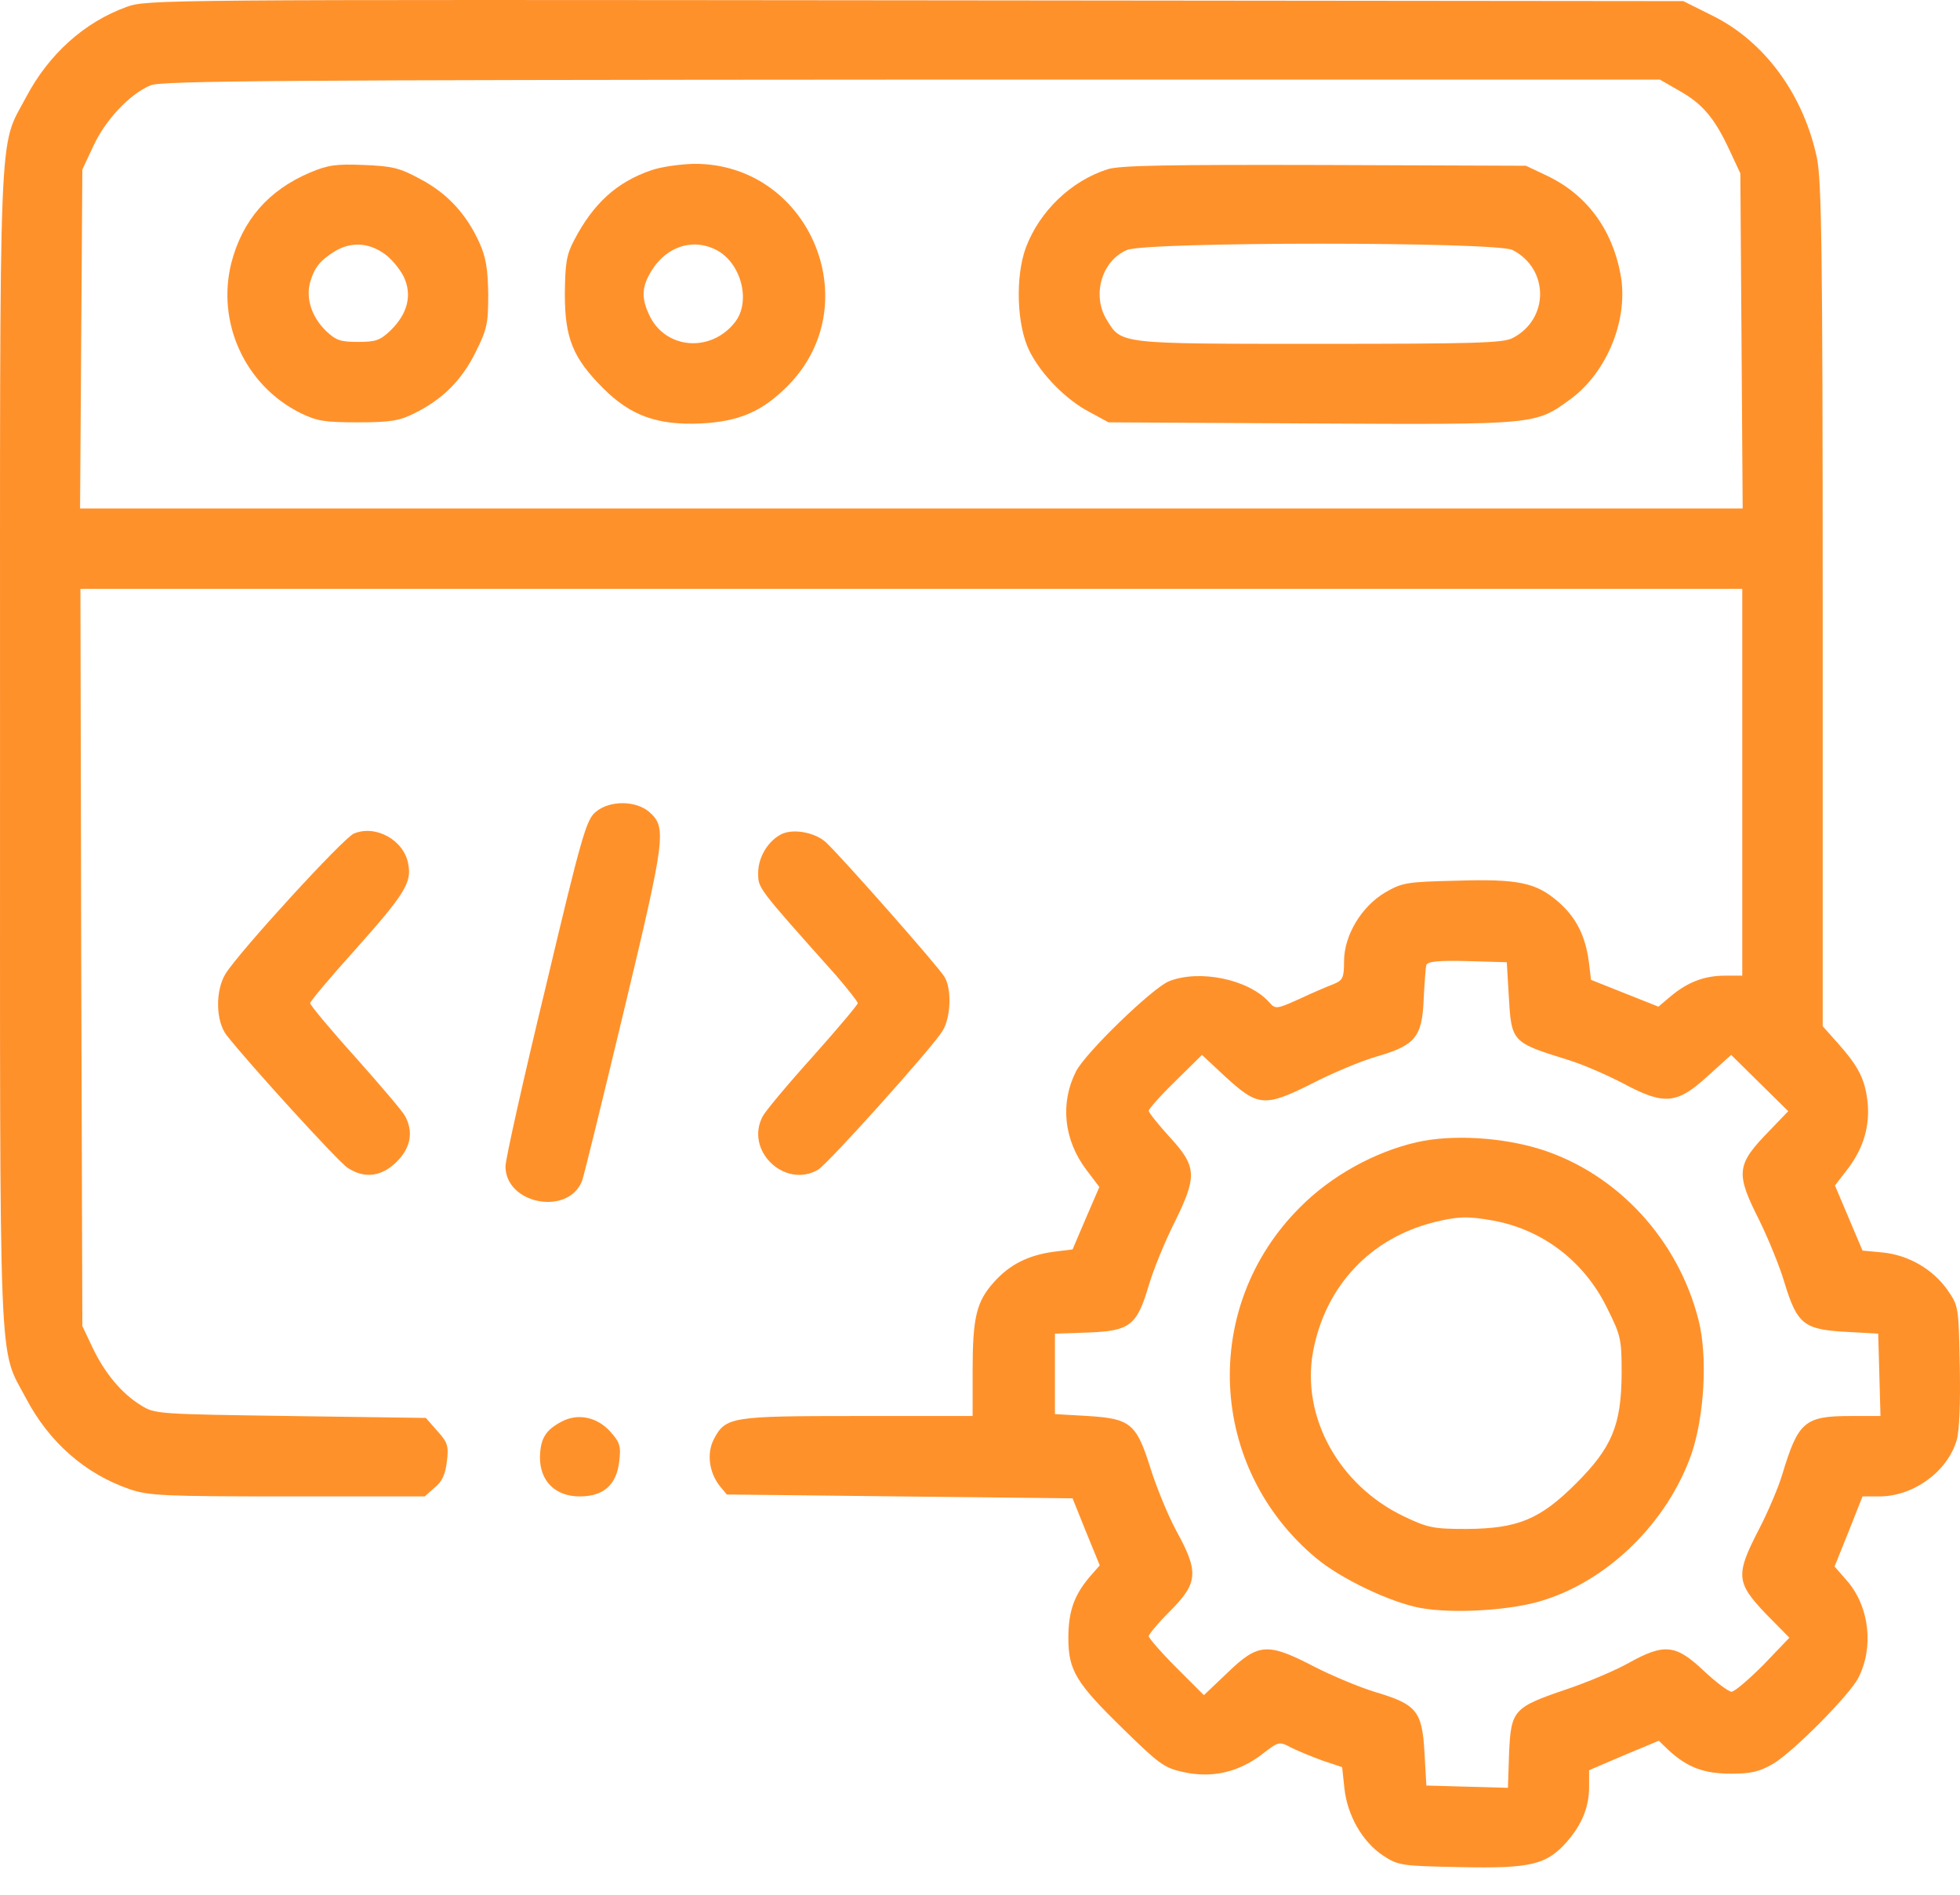
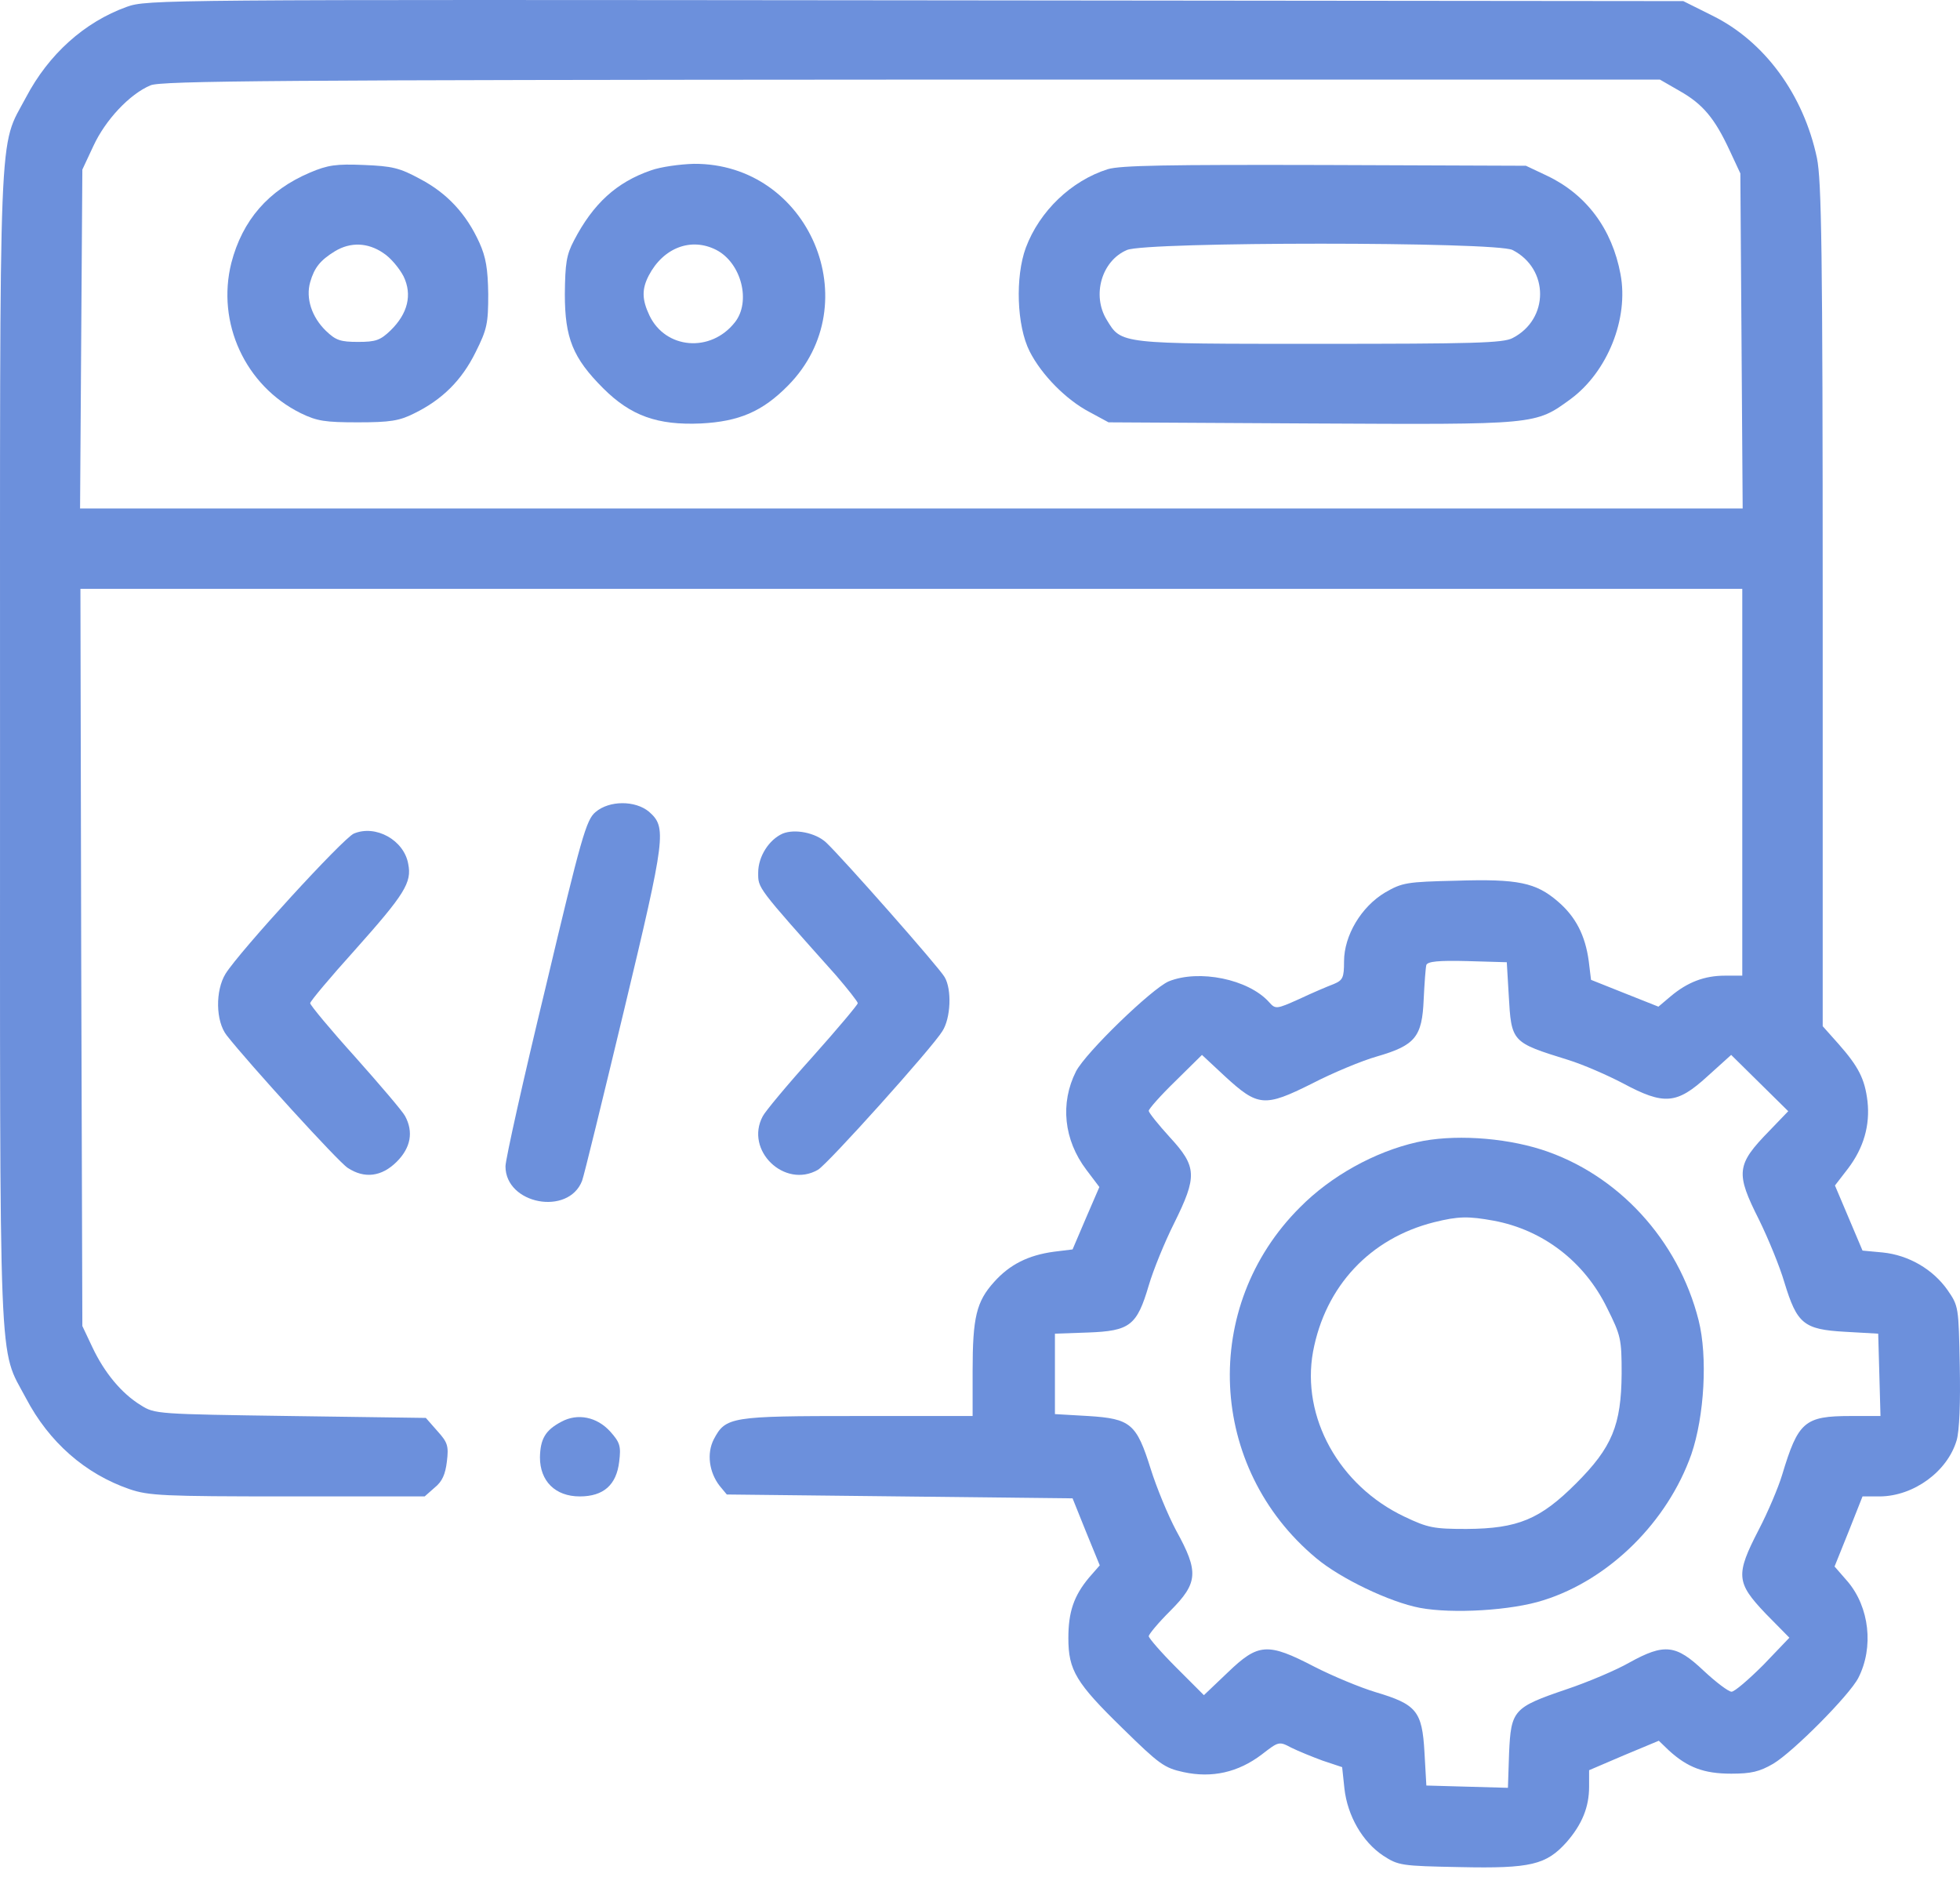
<svg xmlns="http://www.w3.org/2000/svg" width="60" height="58" viewBox="0 0 60 58" fill="none">
-   <path d="M3.881 0.209C2.58 0.678 1.49 1.663 0.798 2.976C-0.058 4.593 0.001 3.257 0.001 22.891C0.001 42.525 -0.058 41.189 0.798 42.806C1.501 44.143 2.603 45.115 3.963 45.584C4.549 45.784 4.994 45.807 8.804 45.807H13L13.305 45.538C13.54 45.35 13.633 45.127 13.68 44.74C13.739 44.26 13.704 44.154 13.387 43.803L13.036 43.404L8.886 43.346C4.83 43.287 4.736 43.287 4.314 43.017C3.717 42.654 3.189 42.009 2.826 41.236L2.521 40.591L2.486 29.303L2.462 18.026H27.899H53.335V23.946V29.866H52.807C52.175 29.866 51.659 30.065 51.143 30.498L50.768 30.815L49.736 30.405L48.705 29.994L48.635 29.42C48.529 28.635 48.236 28.06 47.685 27.591C47.017 27.017 46.466 26.9 44.59 26.959C43.055 26.994 42.926 27.017 42.398 27.322C41.672 27.756 41.144 28.635 41.144 29.432C41.144 29.924 41.109 30.006 40.828 30.123C40.64 30.194 40.171 30.393 39.773 30.581C39.069 30.897 39.046 30.897 38.847 30.674C38.214 29.971 36.702 29.666 35.776 30.041C35.26 30.264 33.244 32.21 32.939 32.796C32.447 33.769 32.564 34.894 33.255 35.808L33.654 36.336L33.244 37.285L32.834 38.246L32.259 38.317C31.485 38.422 30.911 38.704 30.431 39.243C29.891 39.841 29.774 40.321 29.774 41.962V43.346H26.258C22.366 43.346 22.214 43.369 21.85 44.06C21.628 44.494 21.71 45.069 22.026 45.479L22.249 45.748L27.547 45.807L32.834 45.866L33.244 46.886L33.666 47.917L33.338 48.292C32.869 48.855 32.705 49.347 32.705 50.144C32.705 51.129 32.939 51.516 34.369 52.91C35.483 54.001 35.635 54.118 36.233 54.247C37.1 54.434 37.897 54.258 38.624 53.708C39.14 53.309 39.152 53.297 39.527 53.497C39.738 53.602 40.171 53.778 40.488 53.895L41.086 54.094L41.156 54.751C41.25 55.583 41.707 56.38 42.34 56.802C42.809 57.107 42.891 57.119 44.696 57.154C46.864 57.201 47.333 57.083 47.955 56.392C48.435 55.841 48.646 55.313 48.646 54.692V54.188L49.713 53.731L50.78 53.286L51.084 53.579C51.659 54.106 52.163 54.294 52.995 54.294C53.605 54.294 53.862 54.235 54.284 53.989C54.894 53.626 56.617 51.891 56.887 51.363C57.367 50.425 57.227 49.195 56.558 48.409L56.16 47.952L56.594 46.874L57.016 45.807H57.555C58.586 45.795 59.618 45.045 59.899 44.084C59.981 43.803 60.016 42.935 59.993 41.81C59.958 40.005 59.958 39.981 59.618 39.489C59.172 38.856 58.434 38.422 57.637 38.34L57.016 38.282L56.594 37.285L56.172 36.289L56.57 35.773C57.051 35.14 57.25 34.449 57.168 33.71C57.086 33.03 56.898 32.655 56.277 31.952L55.797 31.413V18.53C55.797 7.629 55.761 5.531 55.621 4.839C55.21 2.894 54.015 1.264 52.421 0.479L51.53 0.034L28.028 0.01C4.936 -0.013 4.502 -0.013 3.881 0.209ZM51.424 2.788C52.128 3.187 52.491 3.62 52.948 4.605L53.276 5.308L53.312 10.431L53.347 15.565H27.899H2.451L2.486 10.372L2.521 5.191L2.861 4.464C3.224 3.679 3.963 2.882 4.608 2.612C4.924 2.472 8.605 2.448 27.899 2.437H50.815L51.424 2.788ZM46.185 30.452C46.267 31.905 46.267 31.905 48.002 32.444C48.459 32.585 49.209 32.913 49.678 33.159C50.944 33.839 51.331 33.804 52.268 32.948L52.995 32.292L53.874 33.159L54.742 34.015L54.167 34.613C53.147 35.656 53.124 35.902 53.851 37.344C54.132 37.918 54.484 38.774 54.624 39.255C55.011 40.521 55.21 40.696 56.476 40.767L57.496 40.825L57.531 42.08L57.566 43.346H56.652C55.234 43.346 55.046 43.521 54.554 45.151C54.437 45.538 54.12 46.288 53.839 46.827C53.124 48.21 53.147 48.444 54.05 49.394L54.777 50.132L53.98 50.965C53.534 51.41 53.1 51.785 53.007 51.785C52.913 51.785 52.526 51.492 52.151 51.141C51.307 50.343 50.955 50.297 49.877 50.894C49.49 51.117 48.611 51.492 47.943 51.715C46.325 52.266 46.255 52.348 46.196 53.672L46.161 54.727L44.907 54.692L43.664 54.657L43.606 53.637C43.535 52.371 43.36 52.172 42.105 51.797C41.637 51.656 40.793 51.305 40.242 51.023C38.8 50.273 38.519 50.297 37.581 51.199L36.854 51.891L36.01 51.047C35.541 50.578 35.166 50.144 35.166 50.086C35.166 50.027 35.459 49.675 35.823 49.312C36.678 48.456 36.702 48.116 36.01 46.862C35.752 46.381 35.401 45.526 35.225 44.963C34.791 43.58 34.615 43.428 33.314 43.346L32.294 43.287V42.056V40.825L33.302 40.79C34.592 40.743 34.803 40.579 35.166 39.348C35.307 38.868 35.658 38.012 35.94 37.45C36.655 36.008 36.643 35.715 35.811 34.812C35.459 34.425 35.166 34.062 35.166 34.003C35.166 33.945 35.529 33.534 35.975 33.101L36.795 32.292L37.499 32.948C38.507 33.874 38.706 33.898 40.16 33.171C40.793 32.843 41.695 32.468 42.152 32.339C43.325 31.999 43.535 31.741 43.582 30.592C43.606 30.1 43.641 29.619 43.664 29.537C43.711 29.432 44.028 29.397 44.919 29.42L46.126 29.455L46.185 30.452Z" fill="#FF912B" />
-   <path d="M9.484 5.285C8.218 5.824 7.421 6.738 7.081 8.051C6.624 9.88 7.503 11.802 9.202 12.646C9.706 12.892 9.953 12.928 10.961 12.928C11.945 12.928 12.227 12.881 12.672 12.658C13.539 12.236 14.137 11.638 14.559 10.782C14.911 10.079 14.946 9.903 14.946 9.001C14.934 8.227 14.876 7.875 14.676 7.43C14.278 6.551 13.692 5.918 12.871 5.484C12.227 5.133 12.004 5.086 11.136 5.05C10.293 5.015 10.035 5.05 9.484 5.285ZM11.734 7.746C11.957 7.887 12.227 8.215 12.355 8.461C12.625 9.024 12.484 9.599 11.957 10.114C11.64 10.419 11.5 10.466 10.961 10.466C10.421 10.466 10.281 10.419 9.976 10.126C9.542 9.704 9.355 9.13 9.495 8.637C9.624 8.192 9.8 7.969 10.257 7.688C10.726 7.407 11.254 7.418 11.734 7.746Z" fill="#FF912B" />
-   <path d="M19.928 5.215C18.873 5.578 18.158 6.234 17.572 7.36C17.337 7.805 17.302 8.063 17.291 9.001C17.291 10.349 17.537 10.958 18.463 11.884C19.307 12.728 20.127 13.021 21.452 12.963C22.624 12.904 23.339 12.599 24.124 11.802C26.598 9.294 24.769 4.992 21.241 5.015C20.807 5.027 20.221 5.109 19.928 5.215ZM21.932 7.653C22.694 8.051 22.999 9.235 22.495 9.868C21.756 10.806 20.373 10.689 19.881 9.657C19.647 9.165 19.647 8.848 19.858 8.438C20.303 7.582 21.159 7.254 21.932 7.653Z" fill="#FF912B" />
-   <path d="M33.912 5.179C32.798 5.531 31.825 6.457 31.403 7.582C31.075 8.473 31.122 9.974 31.521 10.759C31.884 11.474 32.634 12.236 33.349 12.611L33.935 12.928L40.148 12.963C47.064 12.998 46.993 13.01 48.084 12.213C49.209 11.38 49.865 9.751 49.607 8.391C49.349 7.008 48.564 5.953 47.357 5.379L46.712 5.074L40.558 5.051C35.74 5.039 34.299 5.062 33.912 5.179ZM46.302 7.653C47.427 8.227 47.427 9.774 46.302 10.349C46.02 10.501 45.083 10.525 40.382 10.525C34.228 10.525 34.334 10.536 33.877 9.786C33.42 9.036 33.724 7.981 34.498 7.653C35.072 7.395 45.809 7.395 46.302 7.653Z" fill="#FF912B" />
-   <path d="M43.371 34.965C42.082 35.258 40.746 35.996 39.796 36.957C36.748 39.993 36.971 44.928 40.288 47.694C41.027 48.316 42.539 49.042 43.465 49.218C44.461 49.406 46.278 49.3 47.251 48.984C49.267 48.351 51.049 46.581 51.776 44.518C52.174 43.357 52.28 41.529 51.998 40.415C51.377 37.953 49.525 35.937 47.181 35.187C45.997 34.812 44.45 34.718 43.371 34.965ZM45.727 37.367C47.239 37.649 48.505 38.622 49.197 40.04C49.619 40.884 49.642 40.989 49.642 42.044C49.631 43.627 49.349 44.307 48.248 45.408C47.146 46.51 46.466 46.792 44.895 46.803C43.887 46.803 43.711 46.768 42.996 46.428C40.992 45.479 39.831 43.381 40.195 41.376C40.57 39.372 41.941 37.907 43.899 37.414C44.649 37.227 44.954 37.227 45.727 37.367Z" fill="#FF912B" />
-   <path d="M18.228 24.86C17.947 25.095 17.794 25.622 16.704 30.217C16.025 33.019 15.474 35.492 15.474 35.703C15.474 36.864 17.396 37.227 17.818 36.148C17.877 35.996 18.451 33.64 19.107 30.909C20.385 25.575 20.409 25.329 19.869 24.849C19.447 24.497 18.65 24.497 18.228 24.86Z" fill="#FF912B" />
-   <path d="M10.832 25.517C10.504 25.657 7.339 29.115 6.905 29.807C6.588 30.323 6.6 31.26 6.94 31.694C7.62 32.561 10.363 35.574 10.644 35.75C11.16 36.09 11.687 36.019 12.145 35.562C12.578 35.129 12.66 34.648 12.402 34.167C12.332 34.027 11.64 33.218 10.879 32.362C10.117 31.518 9.495 30.768 9.495 30.709C9.495 30.651 10.105 29.924 10.855 29.092C12.391 27.369 12.613 27.017 12.496 26.443C12.367 25.716 11.5 25.235 10.832 25.517Z" fill="#FF912B" />
-   <path d="M23.96 25.517C23.538 25.704 23.21 26.22 23.21 26.712C23.21 27.193 23.151 27.123 25.59 29.854C25.953 30.276 26.258 30.663 26.258 30.709C26.258 30.756 25.636 31.495 24.874 32.35C24.101 33.206 23.421 34.027 23.351 34.167C22.788 35.211 24.019 36.395 25.038 35.809C25.332 35.644 28.543 32.069 28.848 31.565C29.106 31.167 29.141 30.288 28.918 29.912C28.766 29.631 25.765 26.232 25.285 25.786C24.968 25.493 24.335 25.364 23.96 25.517Z" fill="#FF912B" />
-   <path d="M17.185 43.521C16.693 43.779 16.54 44.049 16.529 44.611C16.529 45.338 16.997 45.807 17.748 45.807C18.474 45.807 18.873 45.456 18.955 44.74C19.014 44.272 18.978 44.154 18.685 43.826C18.275 43.369 17.677 43.252 17.185 43.521Z" fill="#FF912B" />
+   <path d="M3.881 0.209C2.58 0.678 1.49 1.663 0.798 2.976C-0.058 4.593 0.001 3.257 0.001 22.891C0.001 42.525 -0.058 41.189 0.798 42.806C1.501 44.143 2.603 45.115 3.963 45.584C4.549 45.784 4.994 45.807 8.804 45.807H13L13.305 45.538C13.54 45.35 13.633 45.127 13.68 44.74C13.739 44.26 13.704 44.154 13.387 43.803L13.036 43.404L8.886 43.346C4.83 43.287 4.736 43.287 4.314 43.017C3.717 42.654 3.189 42.009 2.826 41.236L2.521 40.591L2.486 29.303L2.462 18.026H27.899H53.335V23.946V29.866H52.807C52.175 29.866 51.659 30.065 51.143 30.498L50.768 30.815L49.736 30.405L48.705 29.994L48.635 29.42C48.529 28.635 48.236 28.06 47.685 27.591C47.017 27.017 46.466 26.9 44.59 26.959C43.055 26.994 42.926 27.017 42.398 27.322C41.672 27.756 41.144 28.635 41.144 29.432C41.144 29.924 41.109 30.006 40.828 30.123C40.64 30.194 40.171 30.393 39.773 30.581C39.069 30.897 39.046 30.897 38.847 30.674C38.214 29.971 36.702 29.666 35.776 30.041C35.26 30.264 33.244 32.21 32.939 32.796C32.447 33.769 32.564 34.894 33.255 35.808L33.654 36.336L33.244 37.285L32.834 38.246L32.259 38.317C31.485 38.422 30.911 38.704 30.431 39.243C29.891 39.841 29.774 40.321 29.774 41.962V43.346H26.258C22.366 43.346 22.214 43.369 21.85 44.06C21.628 44.494 21.71 45.069 22.026 45.479L22.249 45.748L27.547 45.807L32.834 45.866L33.244 46.886L33.666 47.917L33.338 48.292C32.869 48.855 32.705 49.347 32.705 50.144C32.705 51.129 32.939 51.516 34.369 52.91C35.483 54.001 35.635 54.118 36.233 54.247C37.1 54.434 37.897 54.258 38.624 53.708C39.14 53.309 39.152 53.297 39.527 53.497C39.738 53.602 40.171 53.778 40.488 53.895L41.086 54.094L41.156 54.751C41.25 55.583 41.707 56.38 42.34 56.802C42.809 57.107 42.891 57.119 44.696 57.154C46.864 57.201 47.333 57.083 47.955 56.392C48.435 55.841 48.646 55.313 48.646 54.692V54.188L49.713 53.731L50.78 53.286L51.084 53.579C51.659 54.106 52.163 54.294 52.995 54.294C53.605 54.294 53.862 54.235 54.284 53.989C54.894 53.626 56.617 51.891 56.887 51.363C57.367 50.425 57.227 49.195 56.558 48.409L56.16 47.952L56.594 46.874L57.016 45.807H57.555C58.586 45.795 59.618 45.045 59.899 44.084C59.981 43.803 60.016 42.935 59.993 41.81C59.958 40.005 59.958 39.981 59.618 39.489C59.172 38.856 58.434 38.422 57.637 38.34L57.016 38.282L56.594 37.285L56.172 36.289L56.57 35.773C57.051 35.14 57.25 34.449 57.168 33.71C57.086 33.03 56.898 32.655 56.277 31.952L55.797 31.413V18.53C55.797 7.629 55.761 5.531 55.621 4.839C55.21 2.894 54.015 1.264 52.421 0.479L51.53 0.034L28.028 0.01C4.936 -0.013 4.502 -0.013 3.881 0.209ZM51.424 2.788C52.128 3.187 52.491 3.62 52.948 4.605L53.276 5.308L53.312 10.431L53.347 15.565H27.899H2.451L2.486 10.372L2.521 5.191L2.861 4.464C3.224 3.679 3.963 2.882 4.608 2.612C4.924 2.472 8.605 2.448 27.899 2.437H50.815L51.424 2.788ZM46.185 30.452C46.267 31.905 46.267 31.905 48.002 32.444C48.459 32.585 49.209 32.913 49.678 33.159C50.944 33.839 51.331 33.804 52.268 32.948L52.995 32.292L53.874 33.159L54.742 34.015L54.167 34.613C53.147 35.656 53.124 35.902 53.851 37.344C54.132 37.918 54.484 38.774 54.624 39.255C55.011 40.521 55.21 40.696 56.476 40.767L57.496 40.825L57.531 42.08L57.566 43.346H56.652C55.234 43.346 55.046 43.521 54.554 45.151C54.437 45.538 54.12 46.288 53.839 46.827C53.124 48.21 53.147 48.444 54.05 49.394L54.777 50.132L53.98 50.965C53.534 51.41 53.1 51.785 53.007 51.785C52.913 51.785 52.526 51.492 52.151 51.141C51.307 50.343 50.955 50.297 49.877 50.894C49.49 51.117 48.611 51.492 47.943 51.715C46.325 52.266 46.255 52.348 46.196 53.672L46.161 54.727L44.907 54.692L43.664 54.657L43.606 53.637C43.535 52.371 43.36 52.172 42.105 51.797C41.637 51.656 40.793 51.305 40.242 51.023C38.8 50.273 38.519 50.297 37.581 51.199L36.854 51.891L36.01 51.047C35.541 50.578 35.166 50.144 35.166 50.086C35.166 50.027 35.459 49.675 35.823 49.312C36.678 48.456 36.702 48.116 36.01 46.862C35.752 46.381 35.401 45.526 35.225 44.963C34.791 43.58 34.615 43.428 33.314 43.346L32.294 43.287V42.056V40.825L33.302 40.79C34.592 40.743 34.803 40.579 35.166 39.348C35.307 38.868 35.658 38.012 35.94 37.45C36.655 36.008 36.643 35.715 35.811 34.812C35.459 34.425 35.166 34.062 35.166 34.003C35.166 33.945 35.529 33.534 35.975 33.101L36.795 32.292L37.499 32.948C38.507 33.874 38.706 33.898 40.16 33.171C40.793 32.843 41.695 32.468 42.152 32.339C43.325 31.999 43.535 31.741 43.582 30.592C43.606 30.1 43.641 29.619 43.664 29.537C43.711 29.432 44.028 29.397 44.919 29.42L46.126 29.455L46.185 30.452Z" fill="#6c90dc" />
+   <path d="M9.484 5.285C8.218 5.824 7.421 6.738 7.081 8.051C6.624 9.88 7.503 11.802 9.202 12.646C9.706 12.892 9.953 12.928 10.961 12.928C11.945 12.928 12.227 12.881 12.672 12.658C13.539 12.236 14.137 11.638 14.559 10.782C14.911 10.079 14.946 9.903 14.946 9.001C14.934 8.227 14.876 7.875 14.676 7.43C14.278 6.551 13.692 5.918 12.871 5.484C12.227 5.133 12.004 5.086 11.136 5.05C10.293 5.015 10.035 5.05 9.484 5.285ZM11.734 7.746C11.957 7.887 12.227 8.215 12.355 8.461C12.625 9.024 12.484 9.599 11.957 10.114C11.64 10.419 11.5 10.466 10.961 10.466C10.421 10.466 10.281 10.419 9.976 10.126C9.542 9.704 9.355 9.13 9.495 8.637C9.624 8.192 9.8 7.969 10.257 7.688C10.726 7.407 11.254 7.418 11.734 7.746Z" fill="#6c90dc" />
+   <path d="M19.928 5.215C18.873 5.578 18.158 6.234 17.572 7.36C17.337 7.805 17.302 8.063 17.291 9.001C17.291 10.349 17.537 10.958 18.463 11.884C19.307 12.728 20.127 13.021 21.452 12.963C22.624 12.904 23.339 12.599 24.124 11.802C26.598 9.294 24.769 4.992 21.241 5.015C20.807 5.027 20.221 5.109 19.928 5.215ZM21.932 7.653C22.694 8.051 22.999 9.235 22.495 9.868C21.756 10.806 20.373 10.689 19.881 9.657C19.647 9.165 19.647 8.848 19.858 8.438C20.303 7.582 21.159 7.254 21.932 7.653Z" fill="#6c90dc" />
+   <path d="M33.912 5.179C32.798 5.531 31.825 6.457 31.403 7.582C31.075 8.473 31.122 9.974 31.521 10.759C31.884 11.474 32.634 12.236 33.349 12.611L33.935 12.928L40.148 12.963C47.064 12.998 46.993 13.01 48.084 12.213C49.209 11.38 49.865 9.751 49.607 8.391C49.349 7.008 48.564 5.953 47.357 5.379L46.712 5.074L40.558 5.051C35.74 5.039 34.299 5.062 33.912 5.179ZM46.302 7.653C47.427 8.227 47.427 9.774 46.302 10.349C46.02 10.501 45.083 10.525 40.382 10.525C34.228 10.525 34.334 10.536 33.877 9.786C33.42 9.036 33.724 7.981 34.498 7.653C35.072 7.395 45.809 7.395 46.302 7.653Z" fill="#6c90dc" />
+   <path d="M43.371 34.965C42.082 35.258 40.746 35.996 39.796 36.957C36.748 39.993 36.971 44.928 40.288 47.694C41.027 48.316 42.539 49.042 43.465 49.218C44.461 49.406 46.278 49.3 47.251 48.984C49.267 48.351 51.049 46.581 51.776 44.518C52.174 43.357 52.28 41.529 51.998 40.415C51.377 37.953 49.525 35.937 47.181 35.187C45.997 34.812 44.45 34.718 43.371 34.965ZM45.727 37.367C47.239 37.649 48.505 38.622 49.197 40.04C49.619 40.884 49.642 40.989 49.642 42.044C49.631 43.627 49.349 44.307 48.248 45.408C47.146 46.51 46.466 46.792 44.895 46.803C43.887 46.803 43.711 46.768 42.996 46.428C40.992 45.479 39.831 43.381 40.195 41.376C40.57 39.372 41.941 37.907 43.899 37.414C44.649 37.227 44.954 37.227 45.727 37.367Z" fill="#6c90dc" />
+   <path d="M18.228 24.86C17.947 25.095 17.794 25.622 16.704 30.217C16.025 33.019 15.474 35.492 15.474 35.703C15.474 36.864 17.396 37.227 17.818 36.148C17.877 35.996 18.451 33.64 19.107 30.909C20.385 25.575 20.409 25.329 19.869 24.849C19.447 24.497 18.65 24.497 18.228 24.86Z" fill="#6c90dc" />
+   <path d="M10.832 25.517C10.504 25.657 7.339 29.115 6.905 29.807C6.588 30.323 6.6 31.26 6.94 31.694C7.62 32.561 10.363 35.574 10.644 35.75C11.16 36.09 11.687 36.019 12.145 35.562C12.578 35.129 12.66 34.648 12.402 34.167C12.332 34.027 11.64 33.218 10.879 32.362C10.117 31.518 9.495 30.768 9.495 30.709C9.495 30.651 10.105 29.924 10.855 29.092C12.391 27.369 12.613 27.017 12.496 26.443C12.367 25.716 11.5 25.235 10.832 25.517Z" fill="#6c90dc" />
+   <path d="M23.96 25.517C23.538 25.704 23.21 26.22 23.21 26.712C23.21 27.193 23.151 27.123 25.59 29.854C25.953 30.276 26.258 30.663 26.258 30.709C26.258 30.756 25.636 31.495 24.874 32.35C24.101 33.206 23.421 34.027 23.351 34.167C22.788 35.211 24.019 36.395 25.038 35.809C25.332 35.644 28.543 32.069 28.848 31.565C29.106 31.167 29.141 30.288 28.918 29.912C28.766 29.631 25.765 26.232 25.285 25.786C24.968 25.493 24.335 25.364 23.96 25.517Z" fill="#6c90dc" />
+   <path d="M17.185 43.521C16.693 43.779 16.54 44.049 16.529 44.611C16.529 45.338 16.997 45.807 17.748 45.807C18.474 45.807 18.873 45.456 18.955 44.74C19.014 44.272 18.978 44.154 18.685 43.826C18.275 43.369 17.677 43.252 17.185 43.521Z" fill="#6c90dc" />
</svg>
